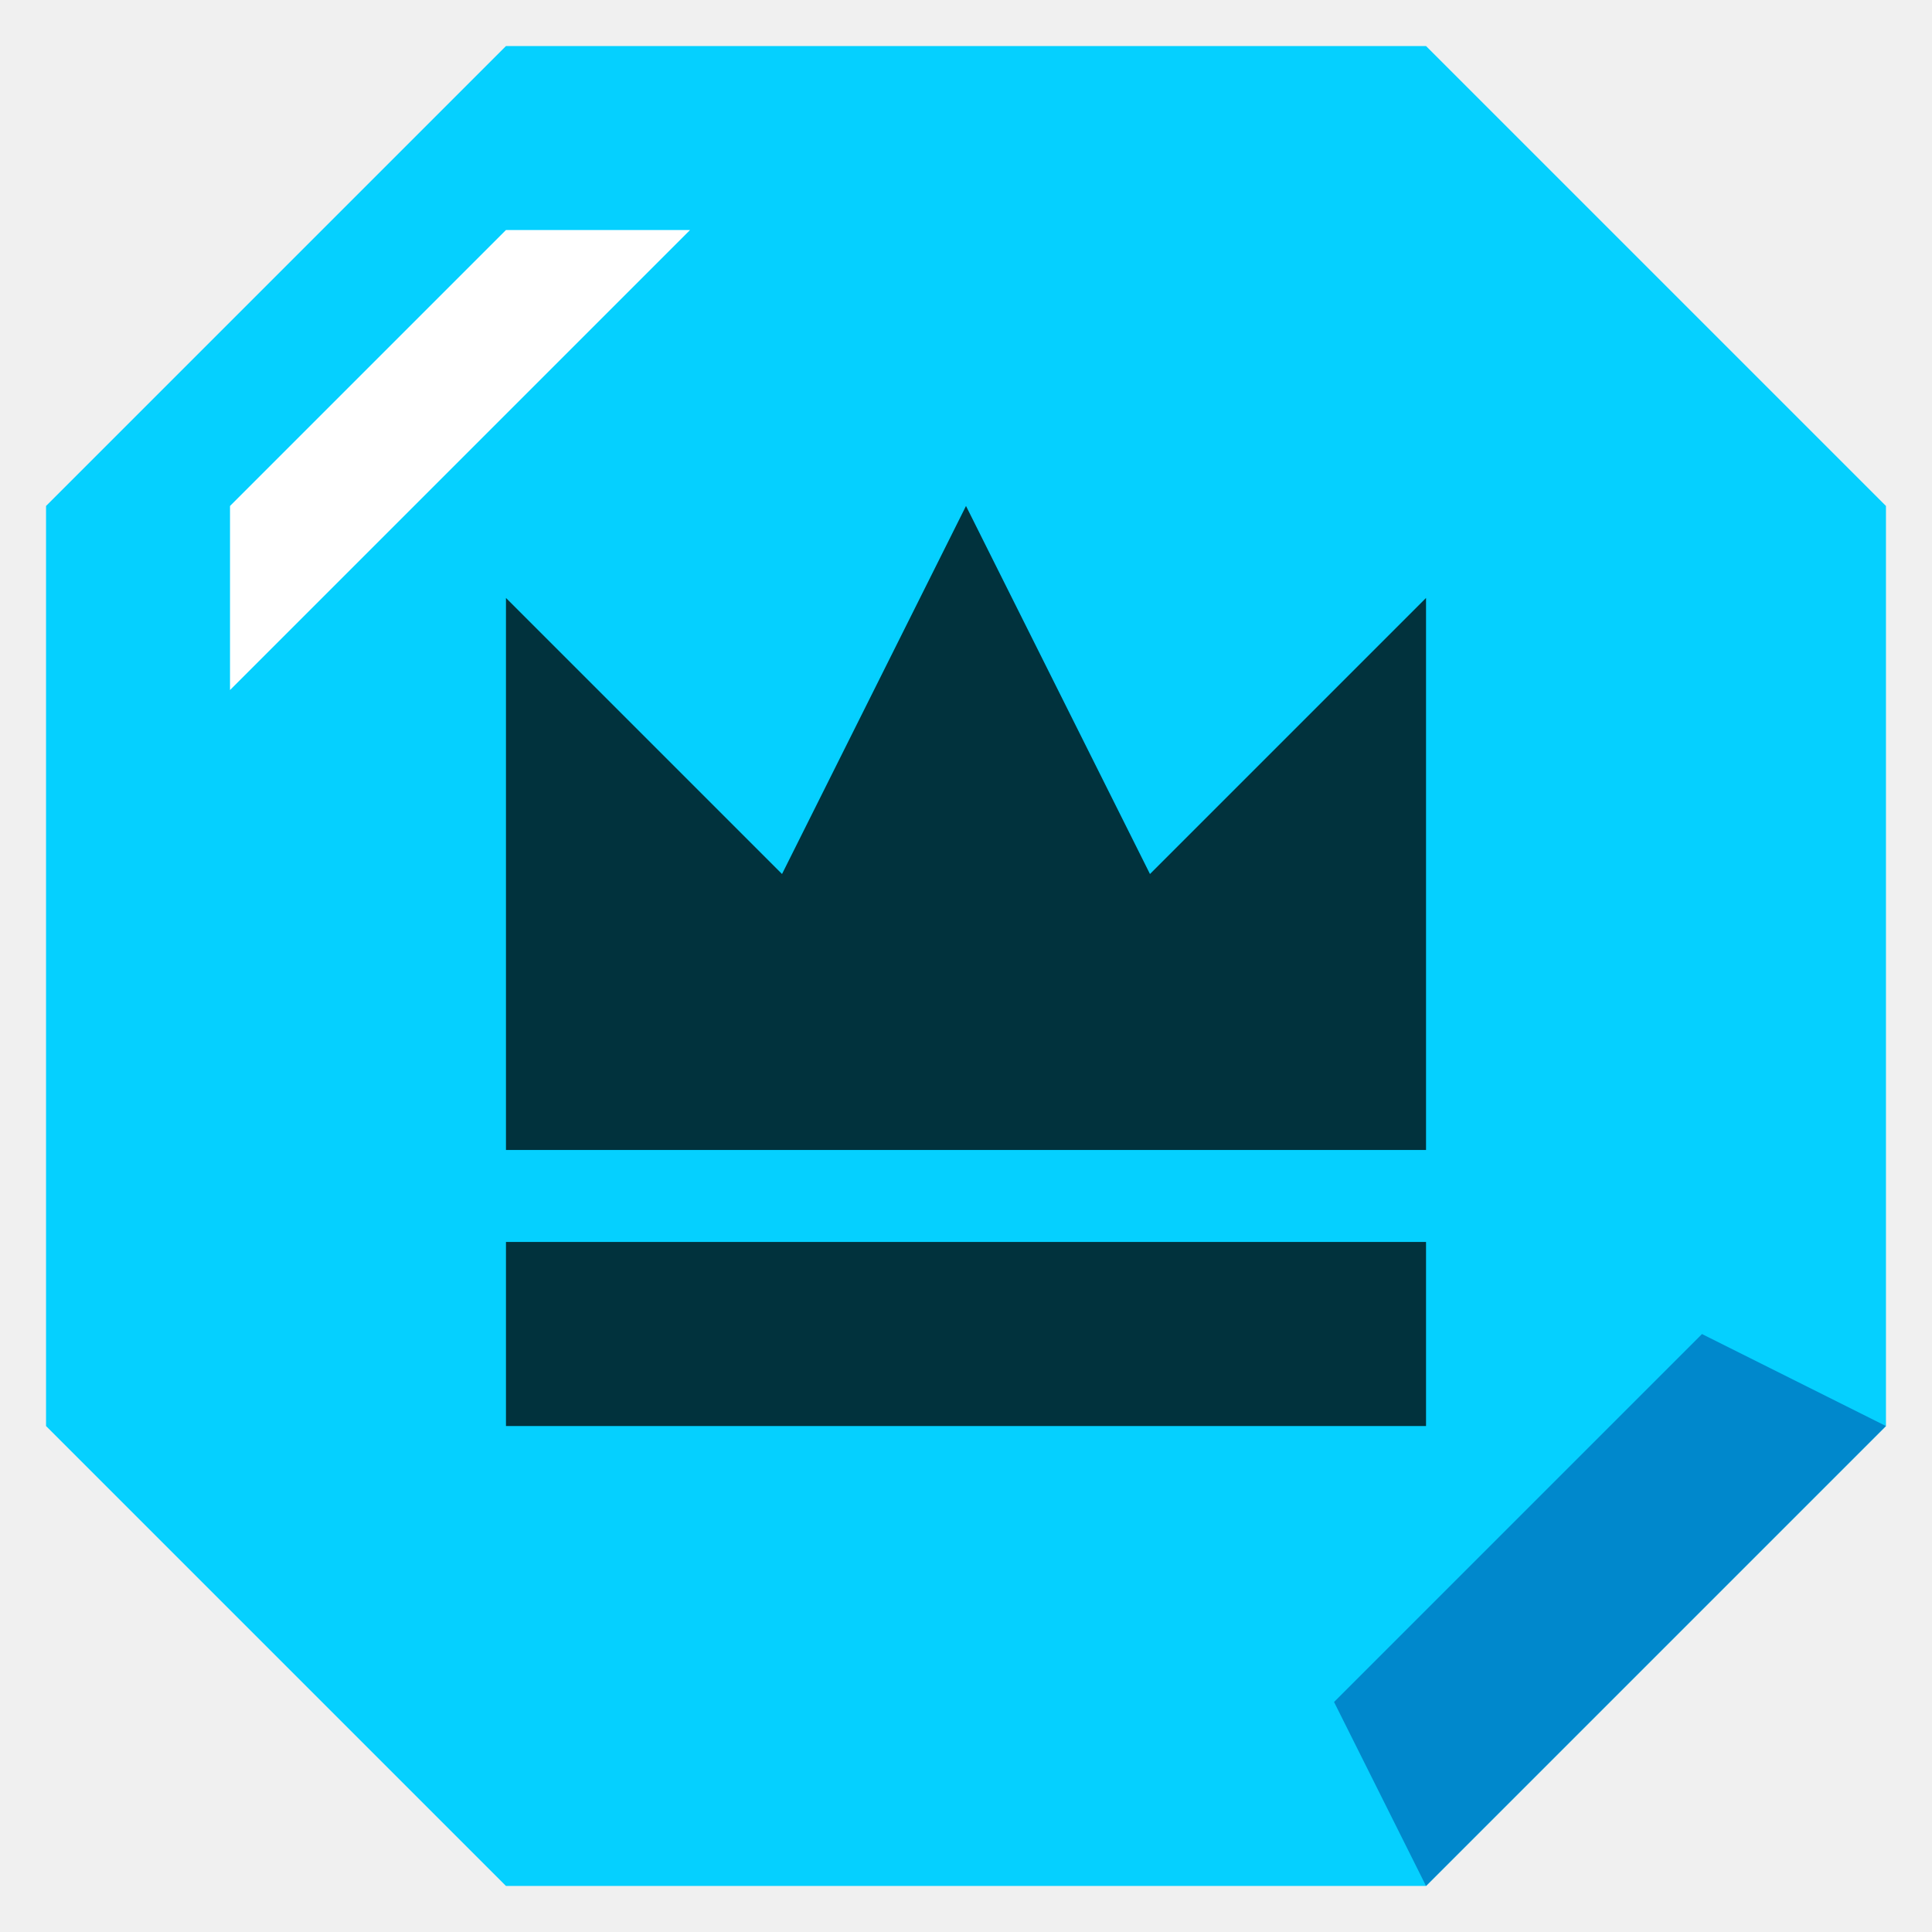
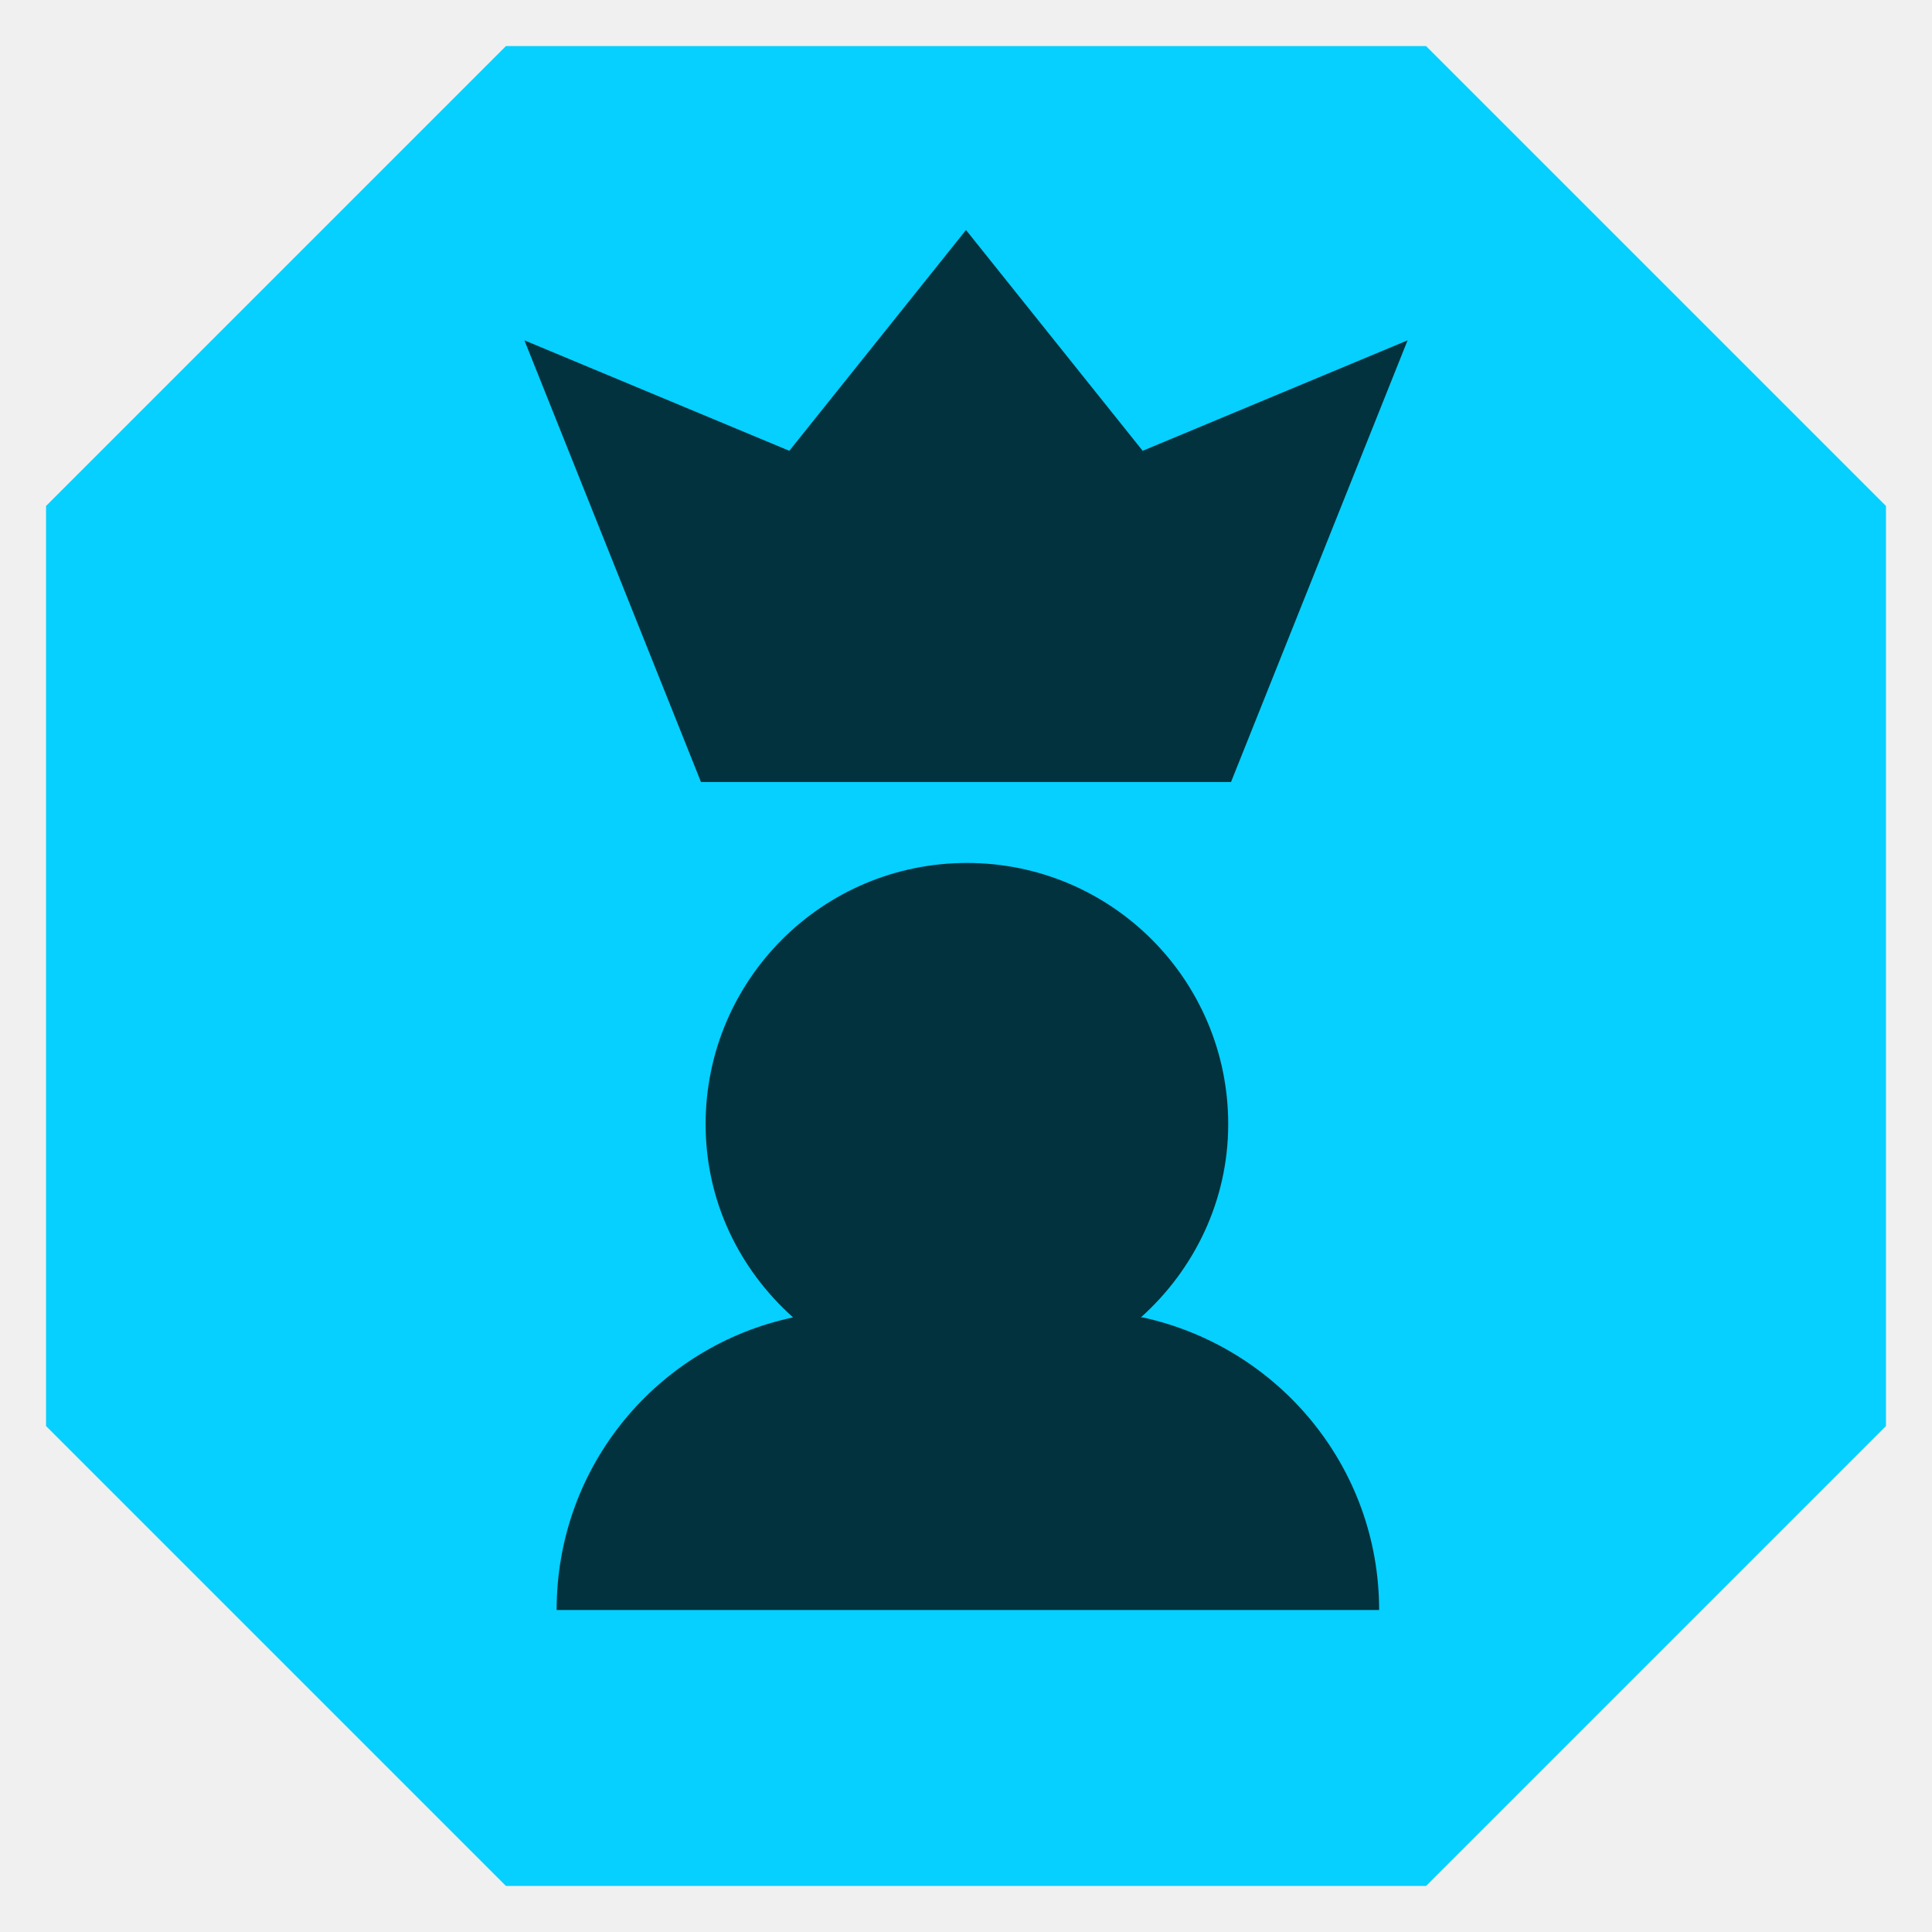
<svg xmlns="http://www.w3.org/2000/svg" width="18" height="18" viewBox="0 0 18 18" fill="none">
-   <g clip-path="url(#clip0_401_50)">
+   <g clip-path="url(#clip0_411_12)">
    <path d="M0.429 13.286L4.714 17.571H13.286L17.571 13.286V4.714L13.286 0.429H4.714L0.429 4.714V13.286Z" fill="#05D0FF" />
-     <path d="M13.286 10.714V5.571L10.714 8.143L9 4.714L7.286 8.143L4.714 5.571V10.714H13.286Z" fill="#01323D" />
-     <path d="M13.286 11.571H4.714V13.286H13.286V11.571Z" fill="#01323D" />
-     <path d="M4.714 2.143L2.143 4.714V6.429L6.429 2.143H4.714Z" fill="white" />
-     <path d="M17.571 13.286L15.857 12.429L12.429 15.857L13.286 17.571L17.571 13.286Z" fill="#0088CC" />
+     <path d="M10.629 12.274C11.126 11.829 11.443 11.186 11.443 10.474C11.443 9.129 10.354 8.04 9.009 8.04C7.663 8.04 6.574 9.129 6.574 10.474C6.574 11.194 6.891 11.829 7.389 12.274C6.129 12.54 5.186 13.654 5.186 15H12.849C12.849 13.663 11.906 12.549 10.646 12.274H10.629Z" fill="#01323D" />
+     <path d="M11.469 7.286L13.114 3.171L10.646 4.2L9 2.143L7.354 4.2L4.886 3.171L6.531 7.286H11.469Z" fill="#01323D" />
  </g>
  <defs>
-     <clipPath id="clip0_401_50">
+     <clipPath id="clip0_411_12">
      <rect width="18" height="18" fill="white" />
    </clipPath>
  </defs>
</svg>
